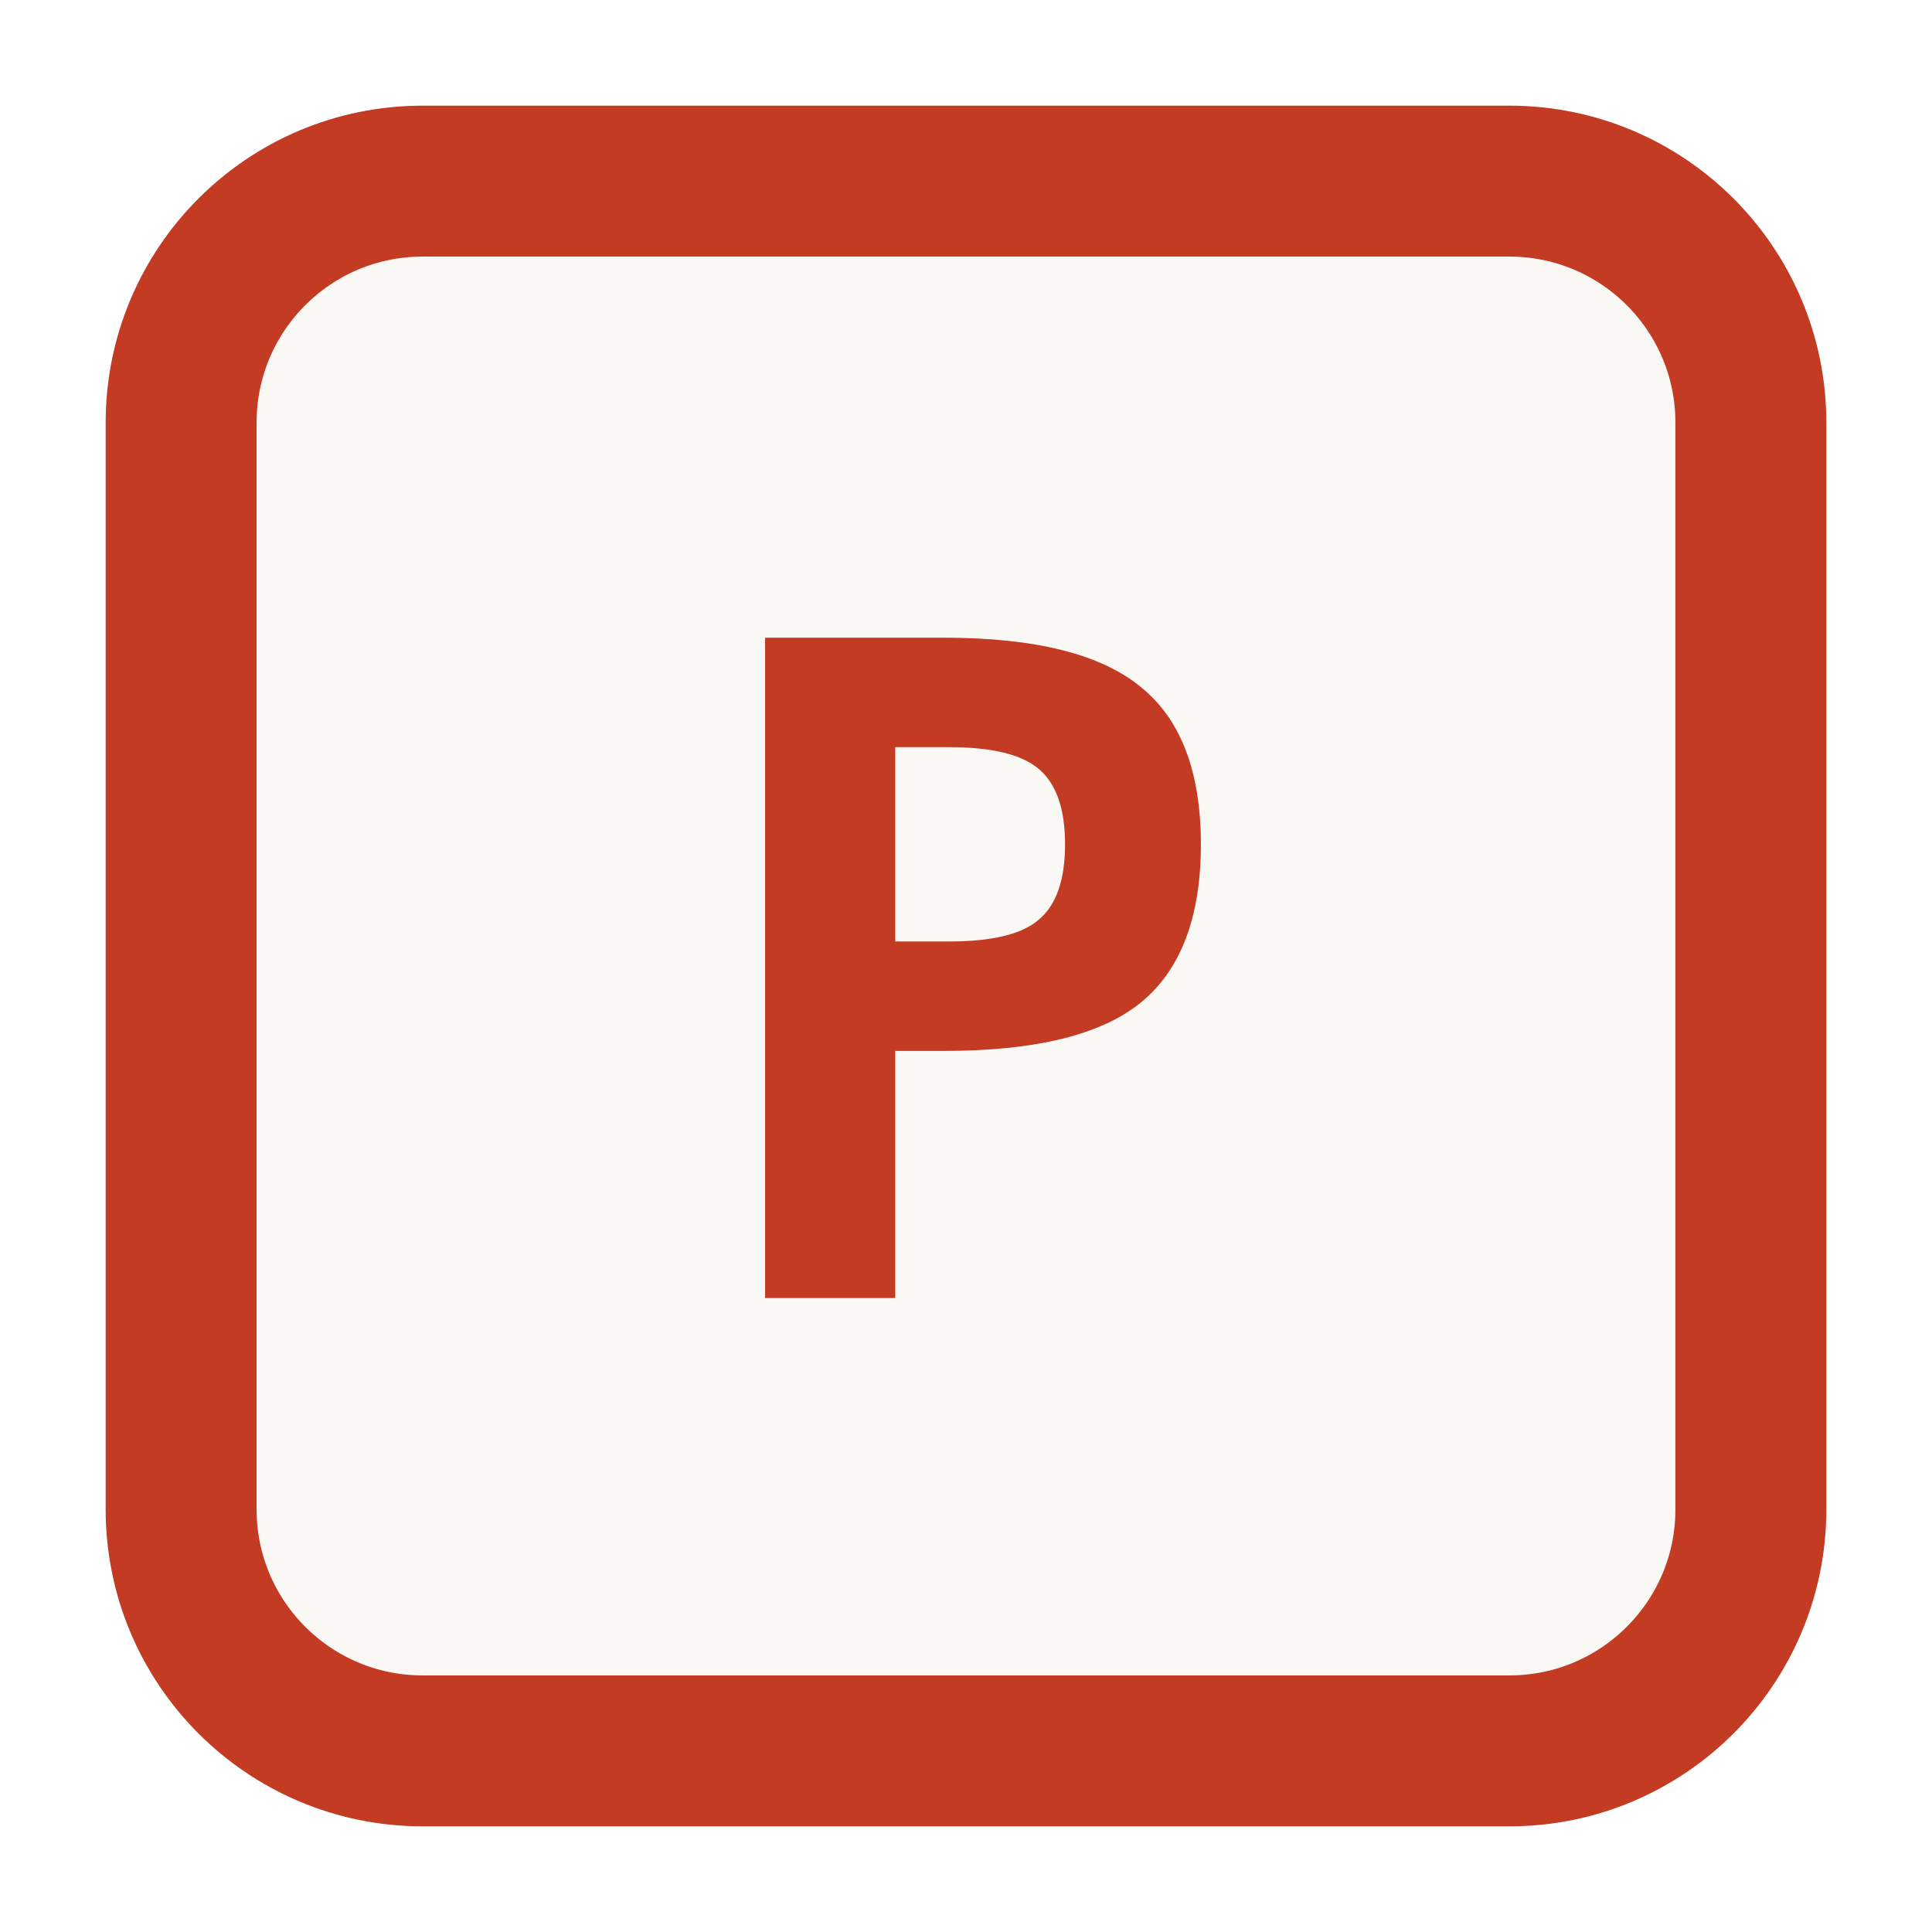
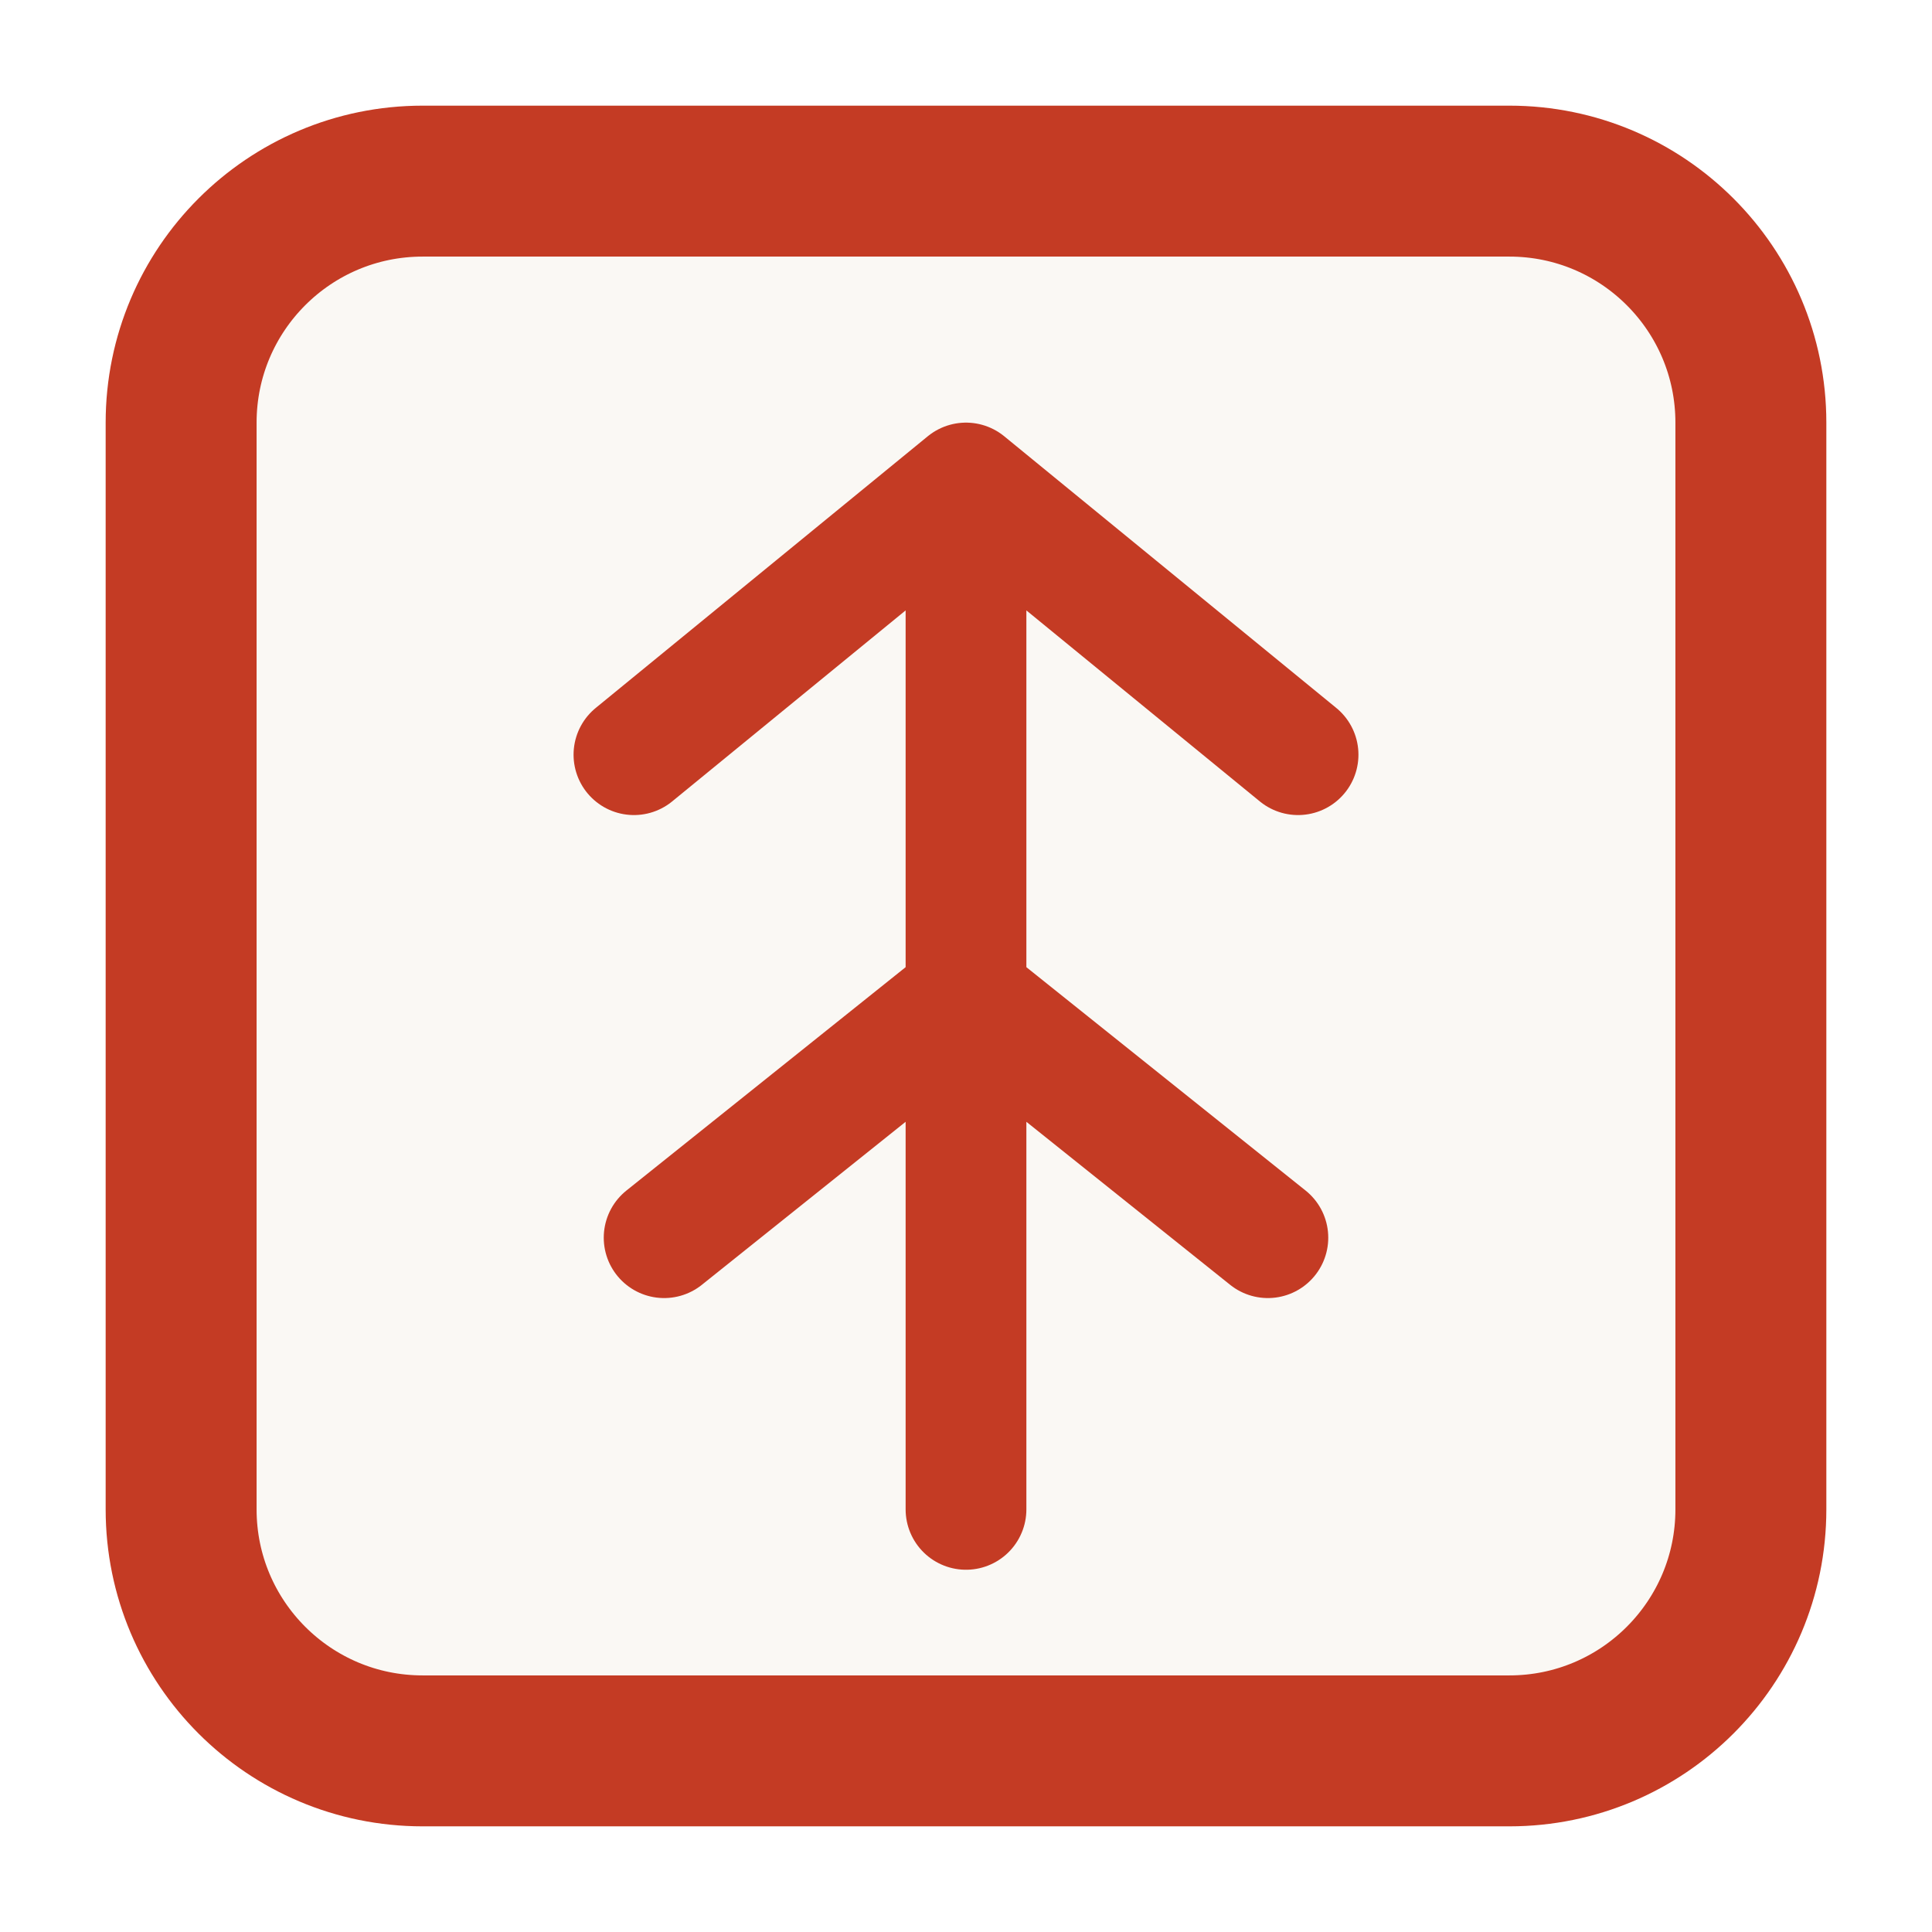
<svg xmlns="http://www.w3.org/2000/svg" viewBox="0 0 32 32">
  <rect x="3" y="3" width="26" height="26" rx="4" fill="#faf8f4" stroke="#c43b24" stroke-width="2.5" />
-   <text x="16" y="21.5" font-family="Consolas,'IBM Plex Mono',monospace" font-size="15" font-weight="700" fill="#c43b24" text-anchor="middle">P</text>
+   <path d="M16 8 L16 25 M16 8 L21.5 12.5 M16 16.5 L21 20.5 M16 8 L10.5 12.5 M16 16.5 L11 20.5" stroke="#c43b24" stroke-width="2" stroke-linecap="round" stroke-linejoin="round" />
</svg>
